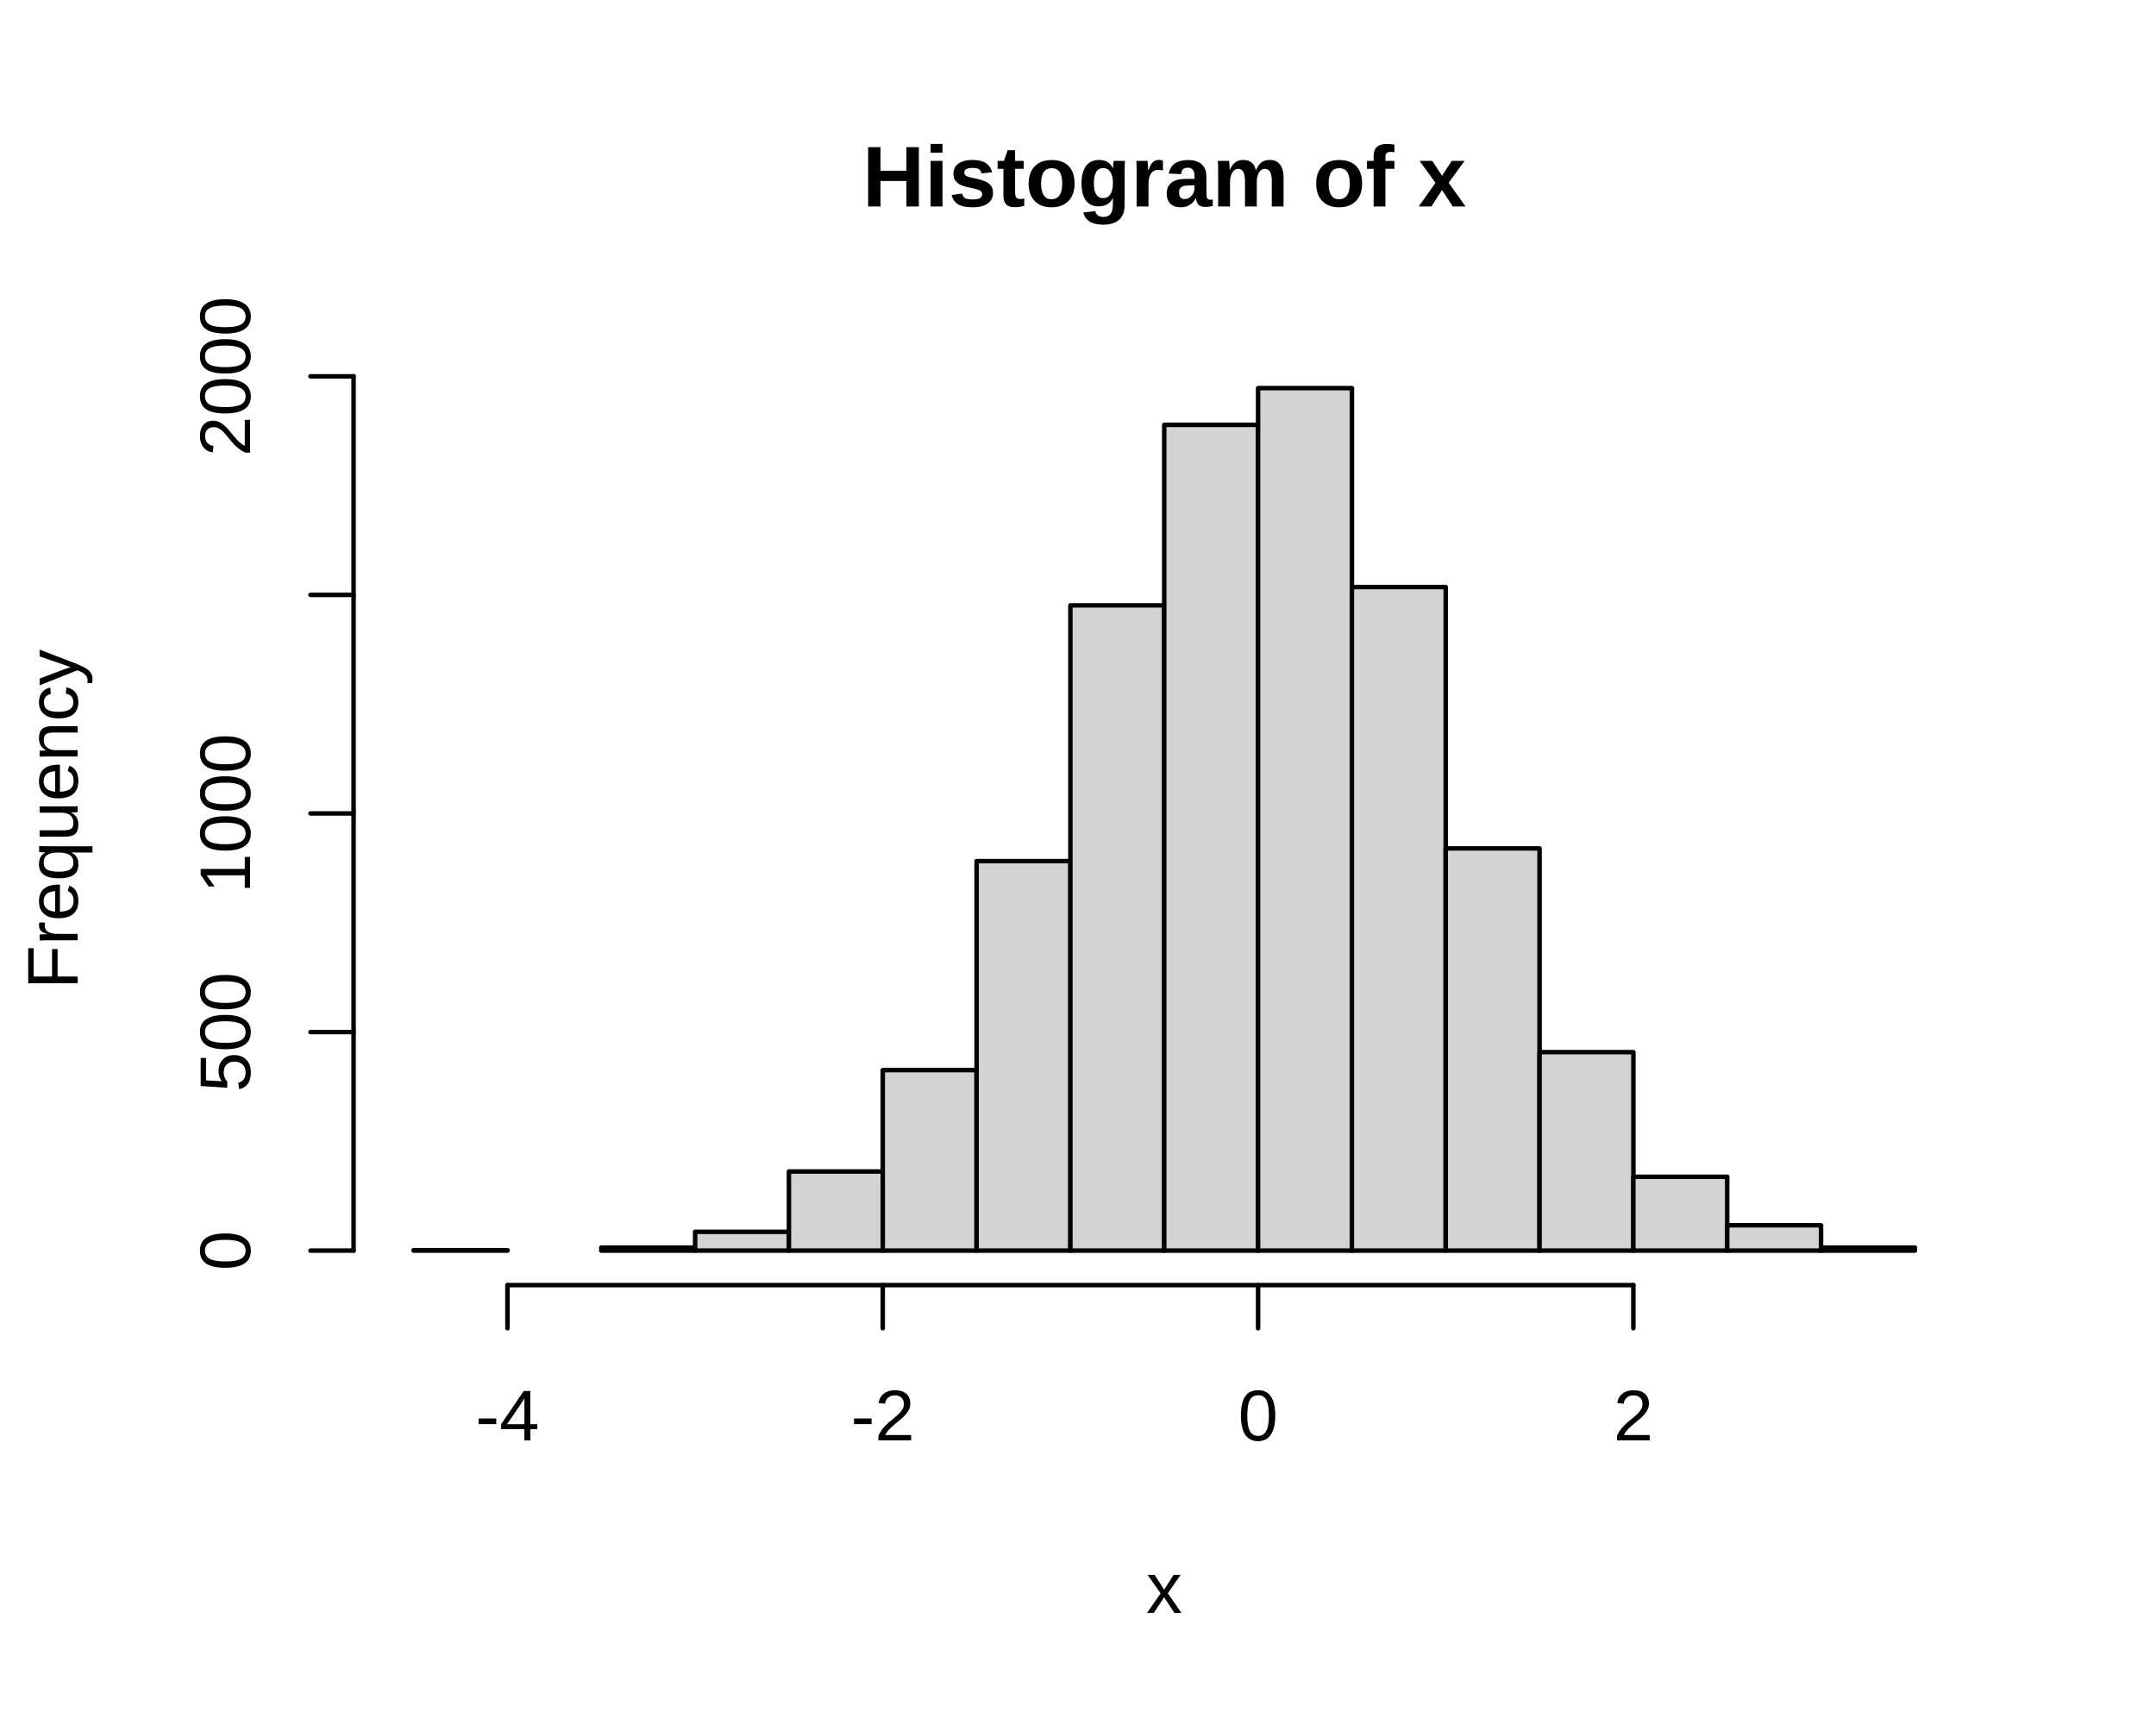
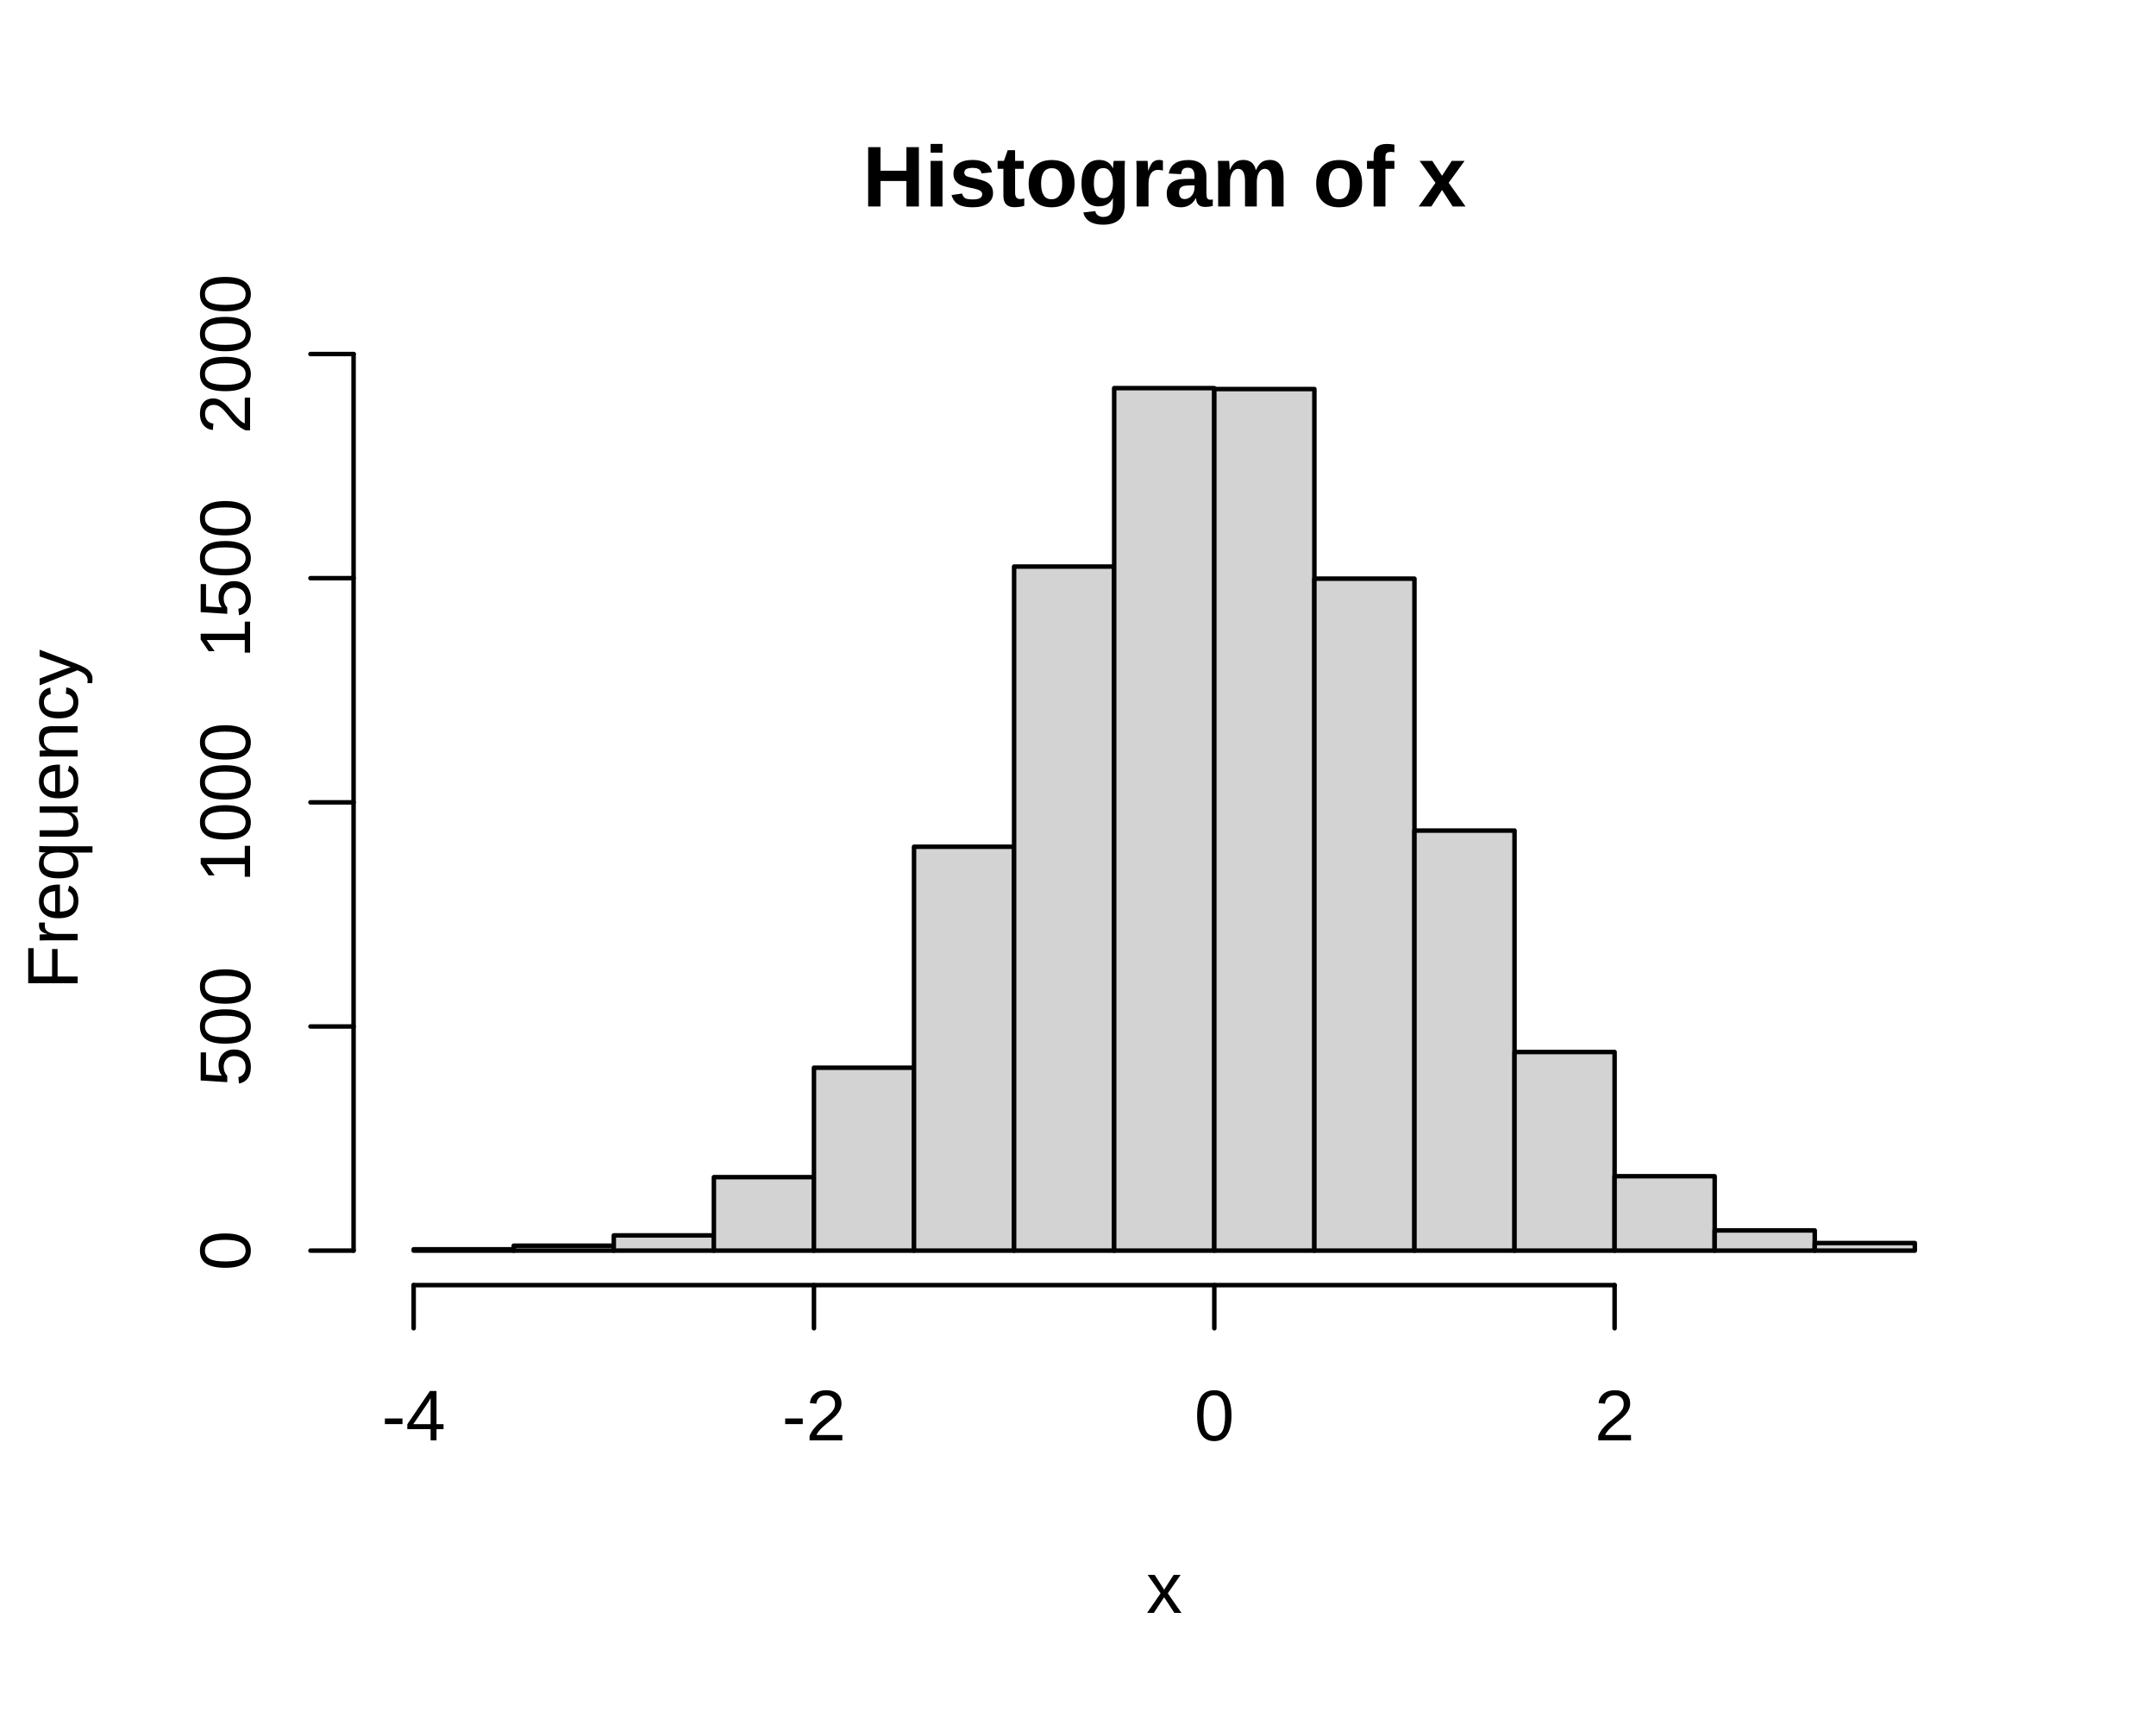
<svg xmlns="http://www.w3.org/2000/svg" width="360.00pt" height="288.00pt" viewBox="0 0 360.00 288.00">
  <g class="svglite">
    <defs>
      <style type="text/css">
    .svglite line, .svglite polyline, .svglite polygon, .svglite path, .svglite rect, .svglite circle {
      fill: none;
      stroke: #000000;
      stroke-linecap: round;
      stroke-linejoin: round;
      stroke-miterlimit: 10.00;
    }
    .svglite text {
      white-space: pre;
    }
    .svglite g.glyphgroup path {
      fill: inherit;
      stroke: none;
    }
  </style>
    </defs>
    <rect width="100%" height="100%" style="stroke: none; fill: #FFFFFF;" />
    <defs>
      <clipPath id="cpMC4wMHwzNjAuMDB8MC4wMHwyODguMDA=">
        <rect x="0.00" y="0.00" width="360.00" height="288.00" />
      </clipPath>
    </defs>
    <g clip-path="url(#cpMC4wMHwzNjAuMDB8MC4wMHwyODguMDA=)">
      <text x="194.40" y="34.47" text-anchor="middle" style="font-size: 14.40px; font-weight: bold; font-family: &quot;Liberation Sans&quot;;" textLength="100.77px" lengthAdjust="spacingAndGlyphs">Histogram of x</text>
      <text x="194.40" y="269.28" text-anchor="middle" style="font-size: 12.00px; font-family: &quot;Liberation Sans&quot;;" textLength="6.00px" lengthAdjust="spacingAndGlyphs">x</text>
      <text transform="translate(12.96,136.80) rotate(-90)" text-anchor="middle" style="font-size: 12.00px; font-family: &quot;Liberation Sans&quot;;" textLength="56.69px" lengthAdjust="spacingAndGlyphs">Frequency</text>
-       <line x1="84.73" y1="214.56" x2="272.73" y2="214.56" style="stroke-width: 0.75;" />
-       <line x1="84.73" y1="214.56" x2="84.73" y2="221.76" style="stroke-width: 0.75;" />
-       <line x1="147.40" y1="214.56" x2="147.40" y2="221.76" style="stroke-width: 0.75;" />
-       <line x1="210.07" y1="214.56" x2="210.07" y2="221.76" style="stroke-width: 0.75;" />
-       <line x1="272.73" y1="214.56" x2="272.73" y2="221.76" style="stroke-width: 0.75;" />
-       <text x="84.73" y="240.48" text-anchor="middle" style="font-size: 12.00px; font-family: &quot;Liberation Sans&quot;;" textLength="10.67px" lengthAdjust="spacingAndGlyphs">-4</text>
-       <text x="147.40" y="240.48" text-anchor="middle" style="font-size: 12.00px; font-family: &quot;Liberation Sans&quot;;" textLength="10.67px" lengthAdjust="spacingAndGlyphs">-2</text>
-       <text x="210.07" y="240.48" text-anchor="middle" style="font-size: 12.00px; font-family: &quot;Liberation Sans&quot;;" textLength="6.67px" lengthAdjust="spacingAndGlyphs">0</text>
-       <text x="272.73" y="240.48" text-anchor="middle" style="font-size: 12.00px; font-family: &quot;Liberation Sans&quot;;" textLength="6.67px" lengthAdjust="spacingAndGlyphs">2</text>
-       <line x1="59.04" y1="208.80" x2="59.04" y2="62.83" style="stroke-width: 0.75;" />
+       <line x1="69.07" y1="214.56" x2="269.60" y2="214.56" style="stroke-width: 0.75;" />
+       <line x1="69.07" y1="214.56" x2="69.07" y2="221.76" style="stroke-width: 0.75;" />
+       <line x1="135.91" y1="214.56" x2="135.91" y2="221.76" style="stroke-width: 0.75;" />
+       <line x1="202.76" y1="214.56" x2="202.76" y2="221.76" style="stroke-width: 0.75;" />
+       <line x1="269.60" y1="214.56" x2="269.60" y2="221.76" style="stroke-width: 0.75;" />
+       <text x="69.07" y="240.48" text-anchor="middle" style="font-size: 12.00px; font-family: &quot;Liberation Sans&quot;;" textLength="10.67px" lengthAdjust="spacingAndGlyphs">-4</text>
+       <text x="135.91" y="240.48" text-anchor="middle" style="font-size: 12.00px; font-family: &quot;Liberation Sans&quot;;" textLength="10.67px" lengthAdjust="spacingAndGlyphs">-2</text>
+       <text x="202.76" y="240.48" text-anchor="middle" style="font-size: 12.00px; font-family: &quot;Liberation Sans&quot;;" textLength="6.67px" lengthAdjust="spacingAndGlyphs">0</text>
+       <text x="269.60" y="240.48" text-anchor="middle" style="font-size: 12.00px; font-family: &quot;Liberation Sans&quot;;" textLength="6.67px" lengthAdjust="spacingAndGlyphs">2</text>
+       <line x1="59.04" y1="208.80" x2="59.04" y2="59.11" style="stroke-width: 0.75;" />
      <line x1="59.04" y1="208.80" x2="51.84" y2="208.80" style="stroke-width: 0.75;" />
-       <line x1="59.04" y1="172.31" x2="51.84" y2="172.31" style="stroke-width: 0.75;" />
-       <line x1="59.04" y1="135.81" x2="51.84" y2="135.81" style="stroke-width: 0.75;" />
-       <line x1="59.04" y1="99.32" x2="51.84" y2="99.32" style="stroke-width: 0.75;" />
-       <line x1="59.04" y1="62.83" x2="51.84" y2="62.83" style="stroke-width: 0.75;" />
+       <line x1="59.04" y1="171.38" x2="51.84" y2="171.38" style="stroke-width: 0.75;" />
+       <line x1="59.04" y1="133.96" x2="51.84" y2="133.96" style="stroke-width: 0.75;" />
+       <line x1="59.04" y1="96.53" x2="51.84" y2="96.53" style="stroke-width: 0.75;" />
+       <line x1="59.04" y1="59.11" x2="51.84" y2="59.11" style="stroke-width: 0.75;" />
      <text transform="translate(41.76,208.80) rotate(-90)" text-anchor="middle" style="font-size: 12.00px; font-family: &quot;Liberation Sans&quot;;" textLength="6.67px" lengthAdjust="spacingAndGlyphs">0</text>
-       <text transform="translate(41.76,172.31) rotate(-90)" text-anchor="middle" style="font-size: 12.00px; font-family: &quot;Liberation Sans&quot;;" textLength="20.02px" lengthAdjust="spacingAndGlyphs">500</text>
-       <text transform="translate(41.76,135.81) rotate(-90)" text-anchor="middle" style="font-size: 12.00px; font-family: &quot;Liberation Sans&quot;;" textLength="26.69px" lengthAdjust="spacingAndGlyphs">1000</text>
-       <text transform="translate(41.76,62.83) rotate(-90)" text-anchor="middle" style="font-size: 12.00px; font-family: &quot;Liberation Sans&quot;;" textLength="26.69px" lengthAdjust="spacingAndGlyphs">2000</text>
+       <text transform="translate(41.76,171.38) rotate(-90)" text-anchor="middle" style="font-size: 12.00px; font-family: &quot;Liberation Sans&quot;;" textLength="20.02px" lengthAdjust="spacingAndGlyphs">500</text>
+       <text transform="translate(41.76,133.96) rotate(-90)" text-anchor="middle" style="font-size: 12.00px; font-family: &quot;Liberation Sans&quot;;" textLength="26.69px" lengthAdjust="spacingAndGlyphs">1000</text>
+       <text transform="translate(41.76,96.53) rotate(-90)" text-anchor="middle" style="font-size: 12.00px; font-family: &quot;Liberation Sans&quot;;" textLength="26.69px" lengthAdjust="spacingAndGlyphs">1500</text>
+       <text transform="translate(41.76,59.11) rotate(-90)" text-anchor="middle" style="font-size: 12.00px; font-family: &quot;Liberation Sans&quot;;" textLength="26.69px" lengthAdjust="spacingAndGlyphs">2000</text>
    </g>
    <defs>
      <clipPath id="cpNTkuMDR8MzI5Ljc2fDU5LjA0fDIxNC41Ng==">
        <rect x="59.04" y="59.04" width="270.72" height="155.52" />
      </clipPath>
    </defs>
    <g clip-path="url(#cpNTkuMDR8MzI5Ljc2fDU5LjA0fDIxNC41Ng==)">
-       <rect x="69.07" y="208.73" width="15.67" height="0.073" style="stroke-width: 0.75; fill: #D3D3D3;" />
-       <rect x="84.73" y="208.80" width="15.67" height="0.00" style="stroke-width: 0.75; fill: #D3D3D3;" />
-       <rect x="100.40" y="208.29" width="15.67" height="0.51" style="stroke-width: 0.75; fill: #D3D3D3;" />
-       <rect x="116.07" y="205.66" width="15.67" height="3.14" style="stroke-width: 0.75; fill: #D3D3D3;" />
-       <rect x="131.73" y="195.59" width="15.67" height="13.21" style="stroke-width: 0.75; fill: #D3D3D3;" />
-       <rect x="147.40" y="178.66" width="15.67" height="30.14" style="stroke-width: 0.75; fill: #D3D3D3;" />
-       <rect x="163.07" y="143.77" width="15.67" height="65.03" style="stroke-width: 0.75; fill: #D3D3D3;" />
-       <rect x="178.73" y="101.07" width="15.67" height="107.73" style="stroke-width: 0.75; fill: #D3D3D3;" />
-       <rect x="194.40" y="70.93" width="15.67" height="137.87" style="stroke-width: 0.75; fill: #D3D3D3;" />
-       <rect x="210.07" y="64.80" width="15.67" height="144.00" style="stroke-width: 0.75; fill: #D3D3D3;" />
-       <rect x="225.73" y="98.01" width="15.67" height="110.79" style="stroke-width: 0.75; fill: #D3D3D3;" />
-       <rect x="241.40" y="141.65" width="15.67" height="67.15" style="stroke-width: 0.75; fill: #D3D3D3;" />
-       <rect x="257.07" y="175.66" width="15.67" height="33.14" style="stroke-width: 0.75; fill: #D3D3D3;" />
-       <rect x="272.73" y="196.47" width="15.67" height="12.33" style="stroke-width: 0.75; fill: #D3D3D3;" />
-       <rect x="288.40" y="204.57" width="15.67" height="4.23" style="stroke-width: 0.75; fill: #D3D3D3;" />
-       <rect x="304.07" y="208.29" width="15.67" height="0.51" style="stroke-width: 0.75; fill: #D3D3D3;" />
+       <rect x="69.07" y="208.58" width="16.71" height="0.22" style="stroke-width: 0.75; fill: #D3D3D3;" />
+       <rect x="85.78" y="207.98" width="16.71" height="0.82" style="stroke-width: 0.75; fill: #D3D3D3;" />
+       <rect x="102.49" y="206.26" width="16.71" height="2.54" style="stroke-width: 0.75; fill: #D3D3D3;" />
+       <rect x="119.20" y="196.53" width="16.71" height="12.27" style="stroke-width: 0.75; fill: #D3D3D3;" />
+       <rect x="135.91" y="178.26" width="16.71" height="30.54" style="stroke-width: 0.75; fill: #D3D3D3;" />
+       <rect x="152.62" y="141.37" width="16.71" height="67.43" style="stroke-width: 0.75; fill: #D3D3D3;" />
+       <rect x="169.33" y="94.59" width="16.71" height="114.21" style="stroke-width: 0.75; fill: #D3D3D3;" />
+       <rect x="186.04" y="64.80" width="16.71" height="144.00" style="stroke-width: 0.75; fill: #D3D3D3;" />
+       <rect x="202.76" y="64.95" width="16.71" height="143.85" style="stroke-width: 0.75; fill: #D3D3D3;" />
+       <rect x="219.47" y="96.61" width="16.71" height="112.19" style="stroke-width: 0.75; fill: #D3D3D3;" />
+       <rect x="236.18" y="138.67" width="16.71" height="70.13" style="stroke-width: 0.75; fill: #D3D3D3;" />
+       <rect x="252.89" y="175.64" width="16.71" height="33.16" style="stroke-width: 0.75; fill: #D3D3D3;" />
+       <rect x="269.60" y="196.38" width="16.71" height="12.42" style="stroke-width: 0.75; fill: #D3D3D3;" />
+       <rect x="286.31" y="205.43" width="16.71" height="3.37" style="stroke-width: 0.75; fill: #D3D3D3;" />
+       <rect x="303.02" y="207.53" width="16.71" height="1.27" style="stroke-width: 0.75; fill: #D3D3D3;" />
    </g>
  </g>
</svg>
